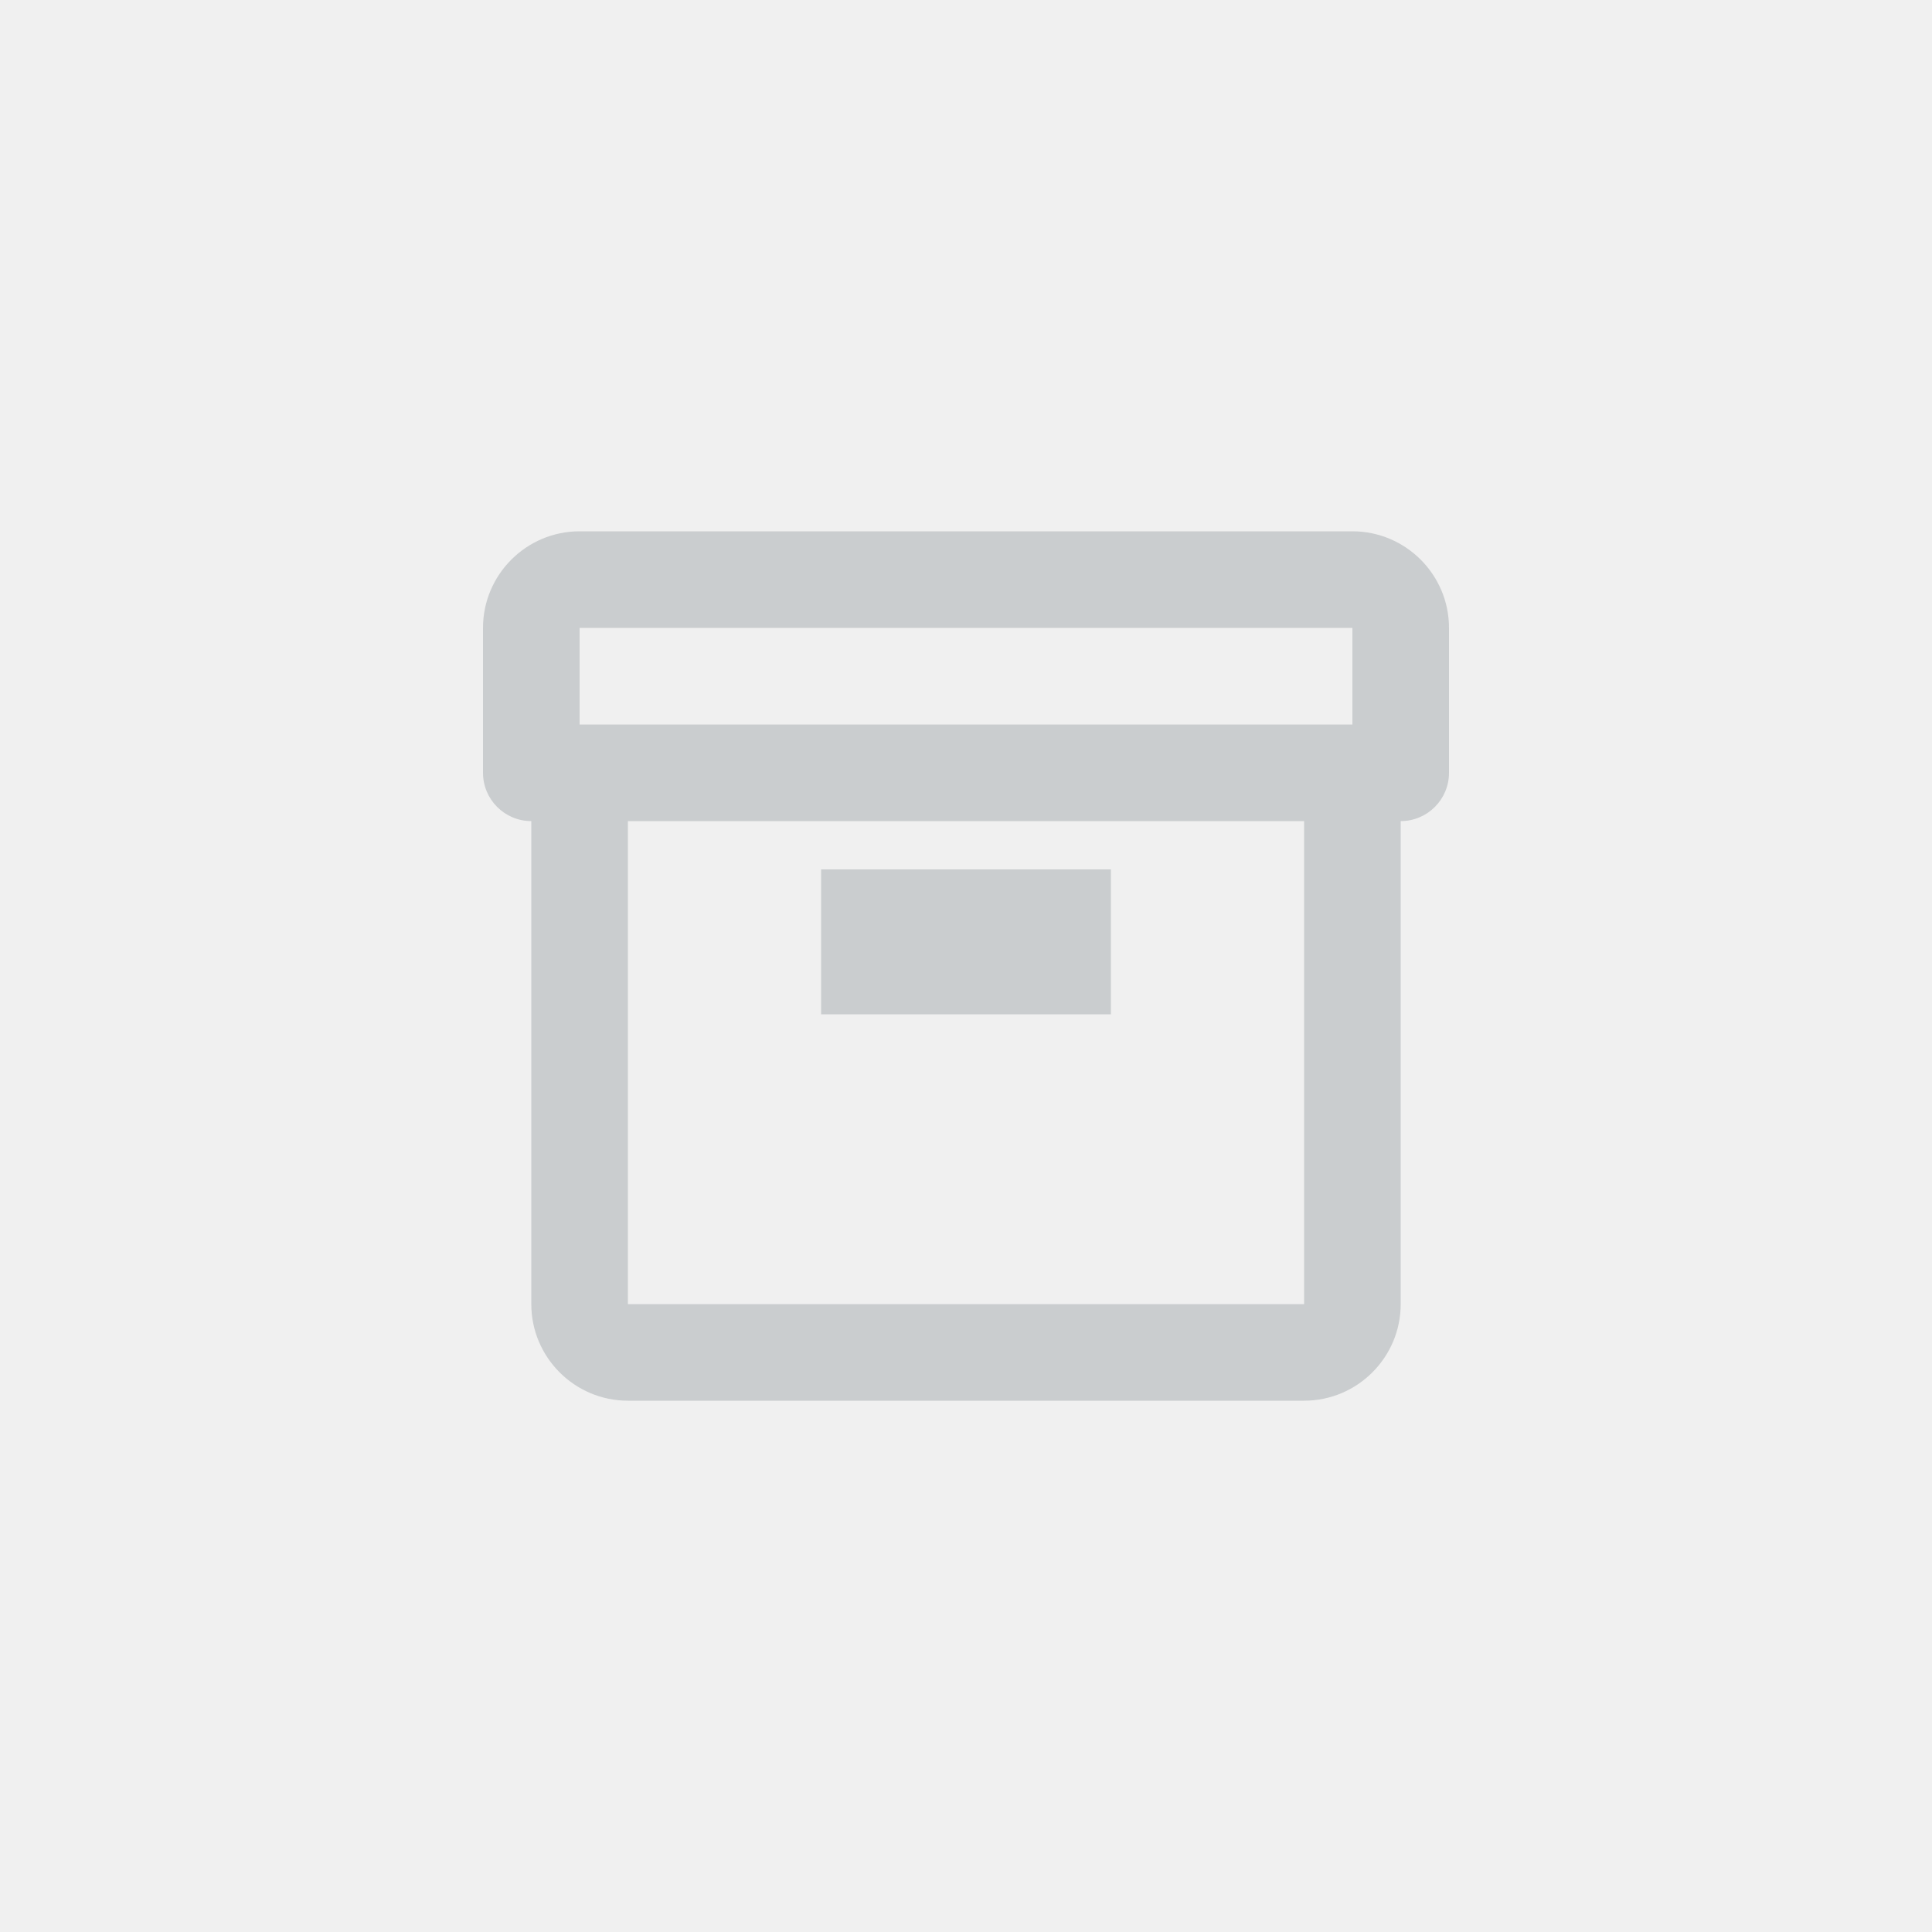
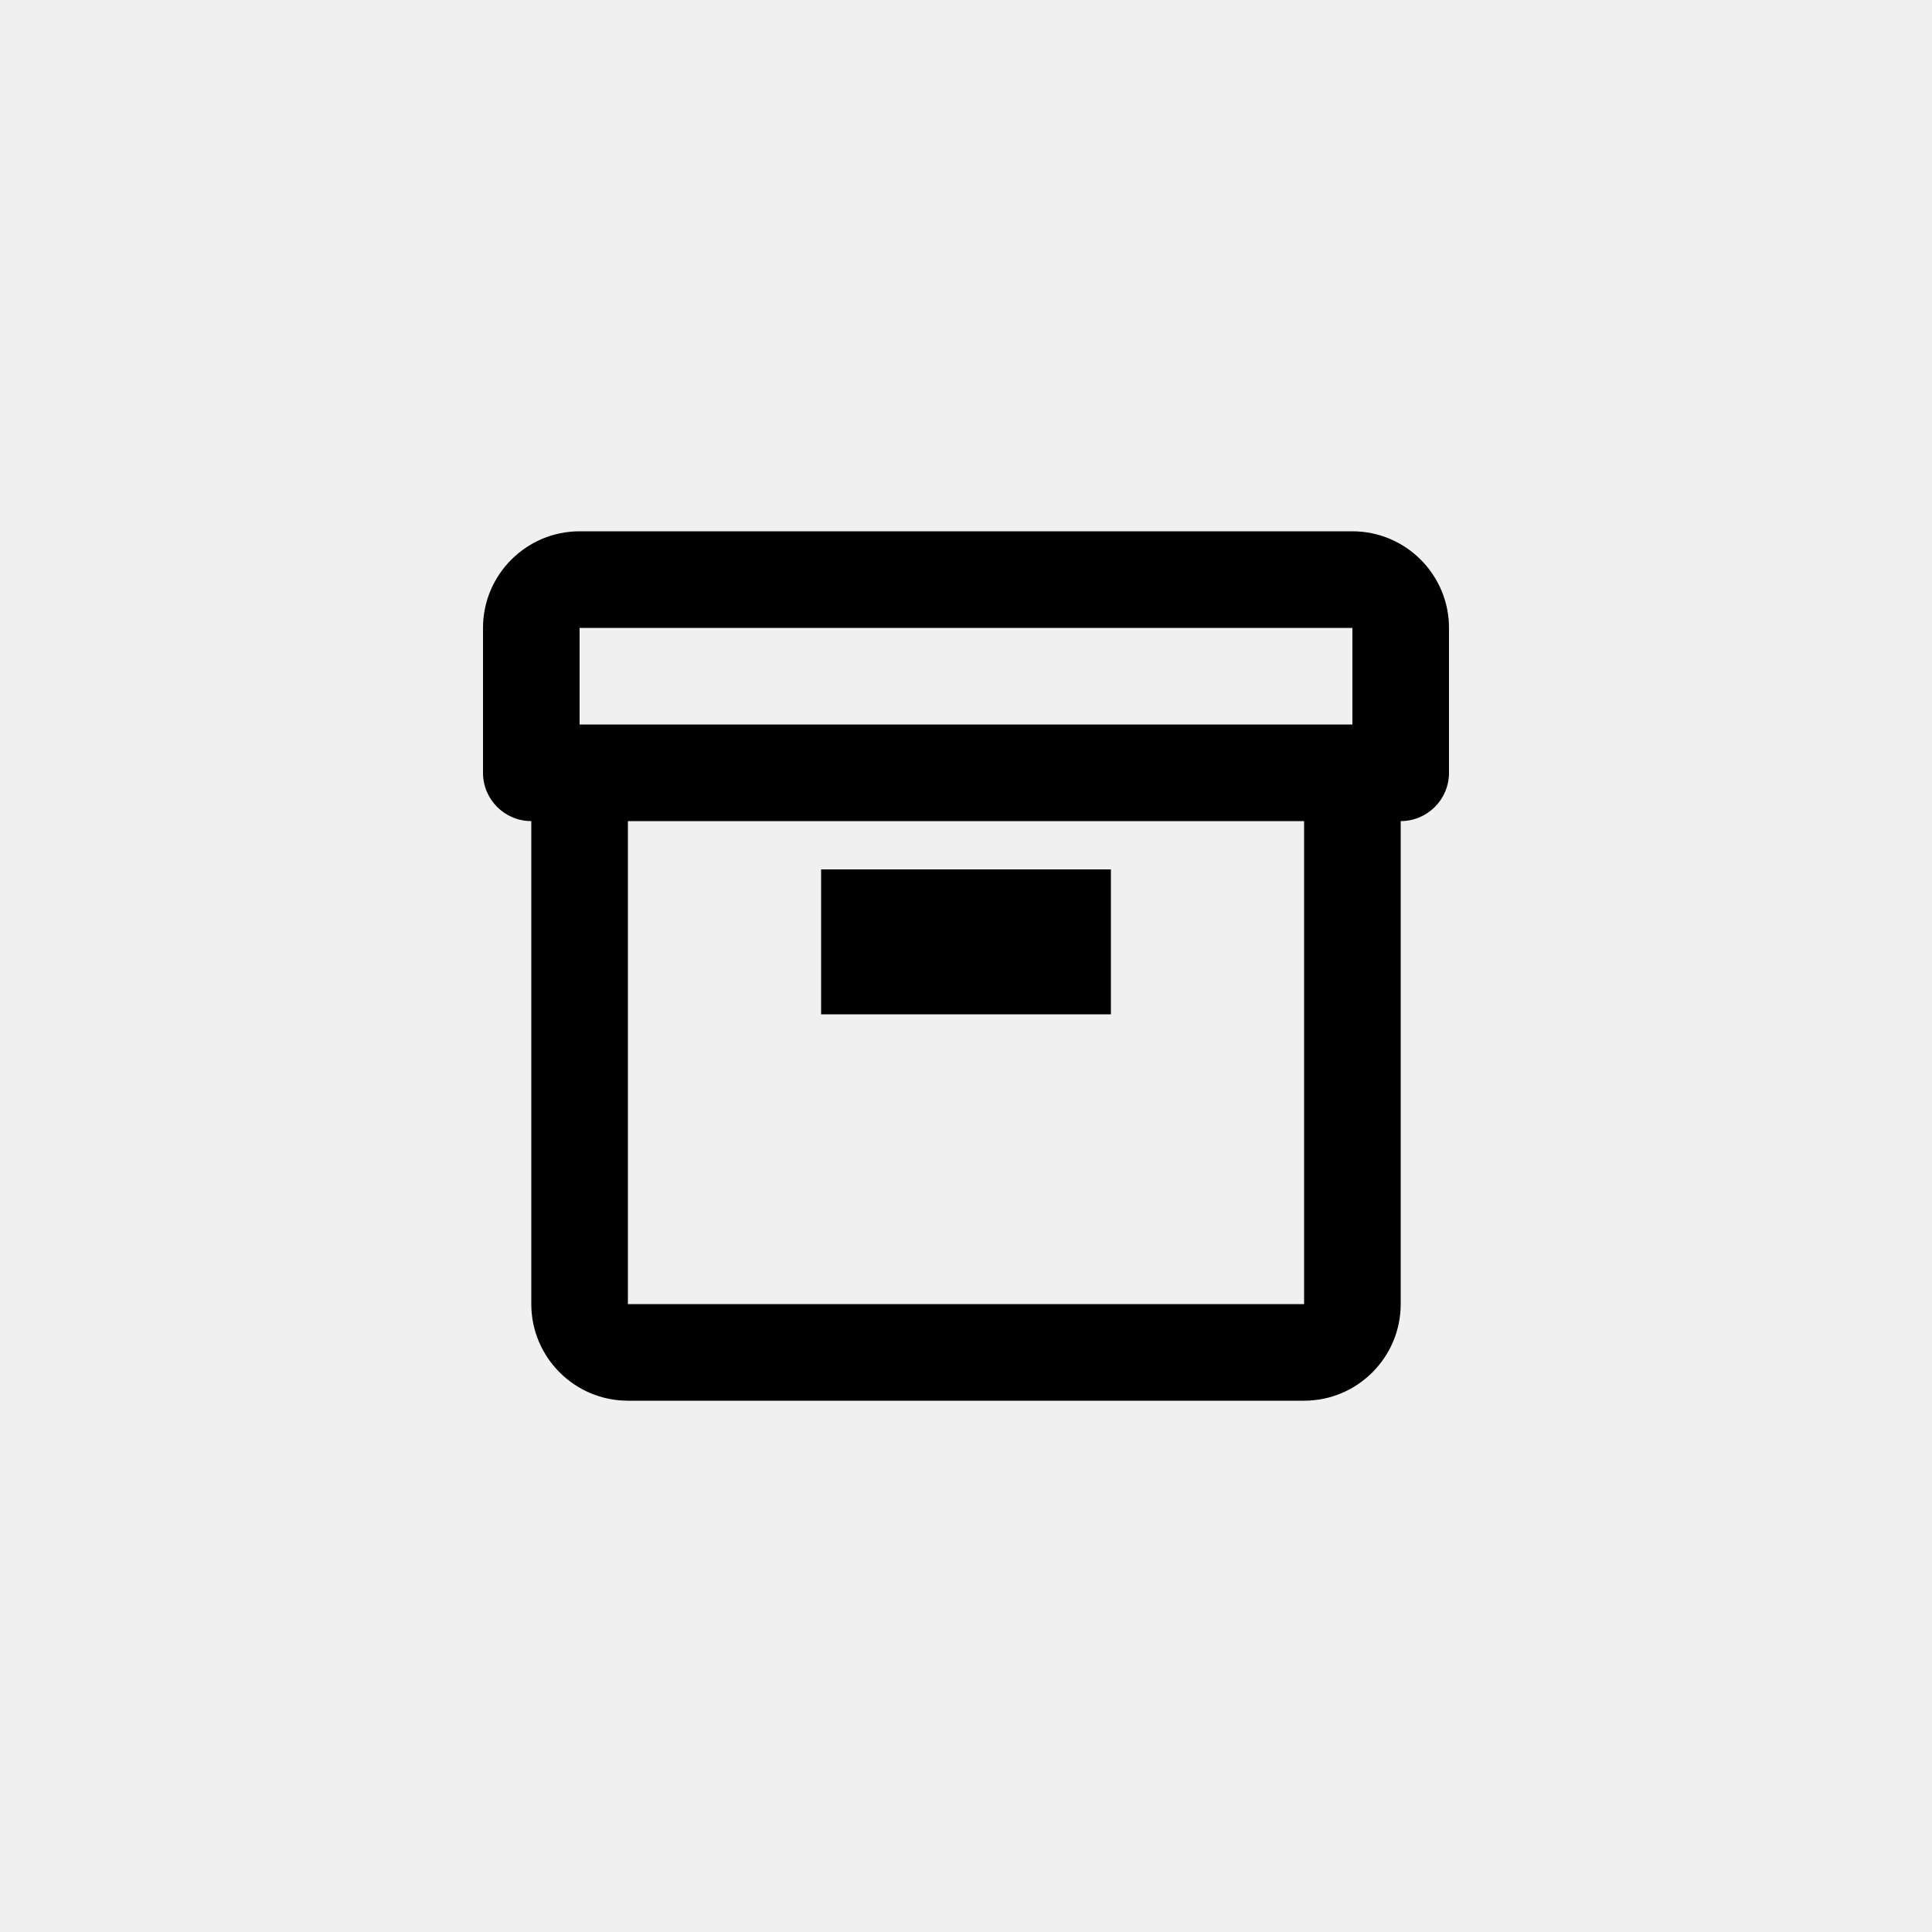
<svg xmlns="http://www.w3.org/2000/svg" xmlns:xlink="http://www.w3.org/1999/xlink" width="40px" height="40px" viewBox="0 0 40 40" version="1.1">
  <defs>
    <path d="M27,27 L13,27 L13,17 L27,17 L27,27 Z M28,15 L12,15 L12,13 L28,13 L28,15 Z M28,11 L12,11 C10.897,11 10,11.898 10,13 L10,16 C10,16.552 10.448,17 11,17 L11,27 C11,28.103 11.897,29 13,29 L27,29 C28.103,29 29,28.103 29,27 L29,17 C29.552,17 30,16.552 30,16 L30,13 C30,11.898 29.103,11 28,11 L28,11 Z M23,18 L17,18 L17,21 L23,21 L23,18 Z" id="path-1" />
  </defs>
-   <g id="Icons/Archived" stroke="none" stroke-width="1" fill="none" fill-rule="evenodd">
+   <g id="Icons/archived" stroke="none" stroke-width="1" fill="none" fill-rule="evenodd">
    <mask id="mask-2" fill="white">
      <use xlink:href="#path-1" />
    </mask>
-     <use id="Mask" fill="#414453" opacity="0" xlink:href="#path-1" />
-     <g id="Atoms/Colors/Idle" mask="url(#mask-2)" fill="#59636B" opacity="0.25">
-       <rect id="State" x="-2" y="-2" width="40" height="40" />
-     </g>
+     <use id="Mask" fill="#000000" xlink:href="#path-1" />
  </g>
</svg>
